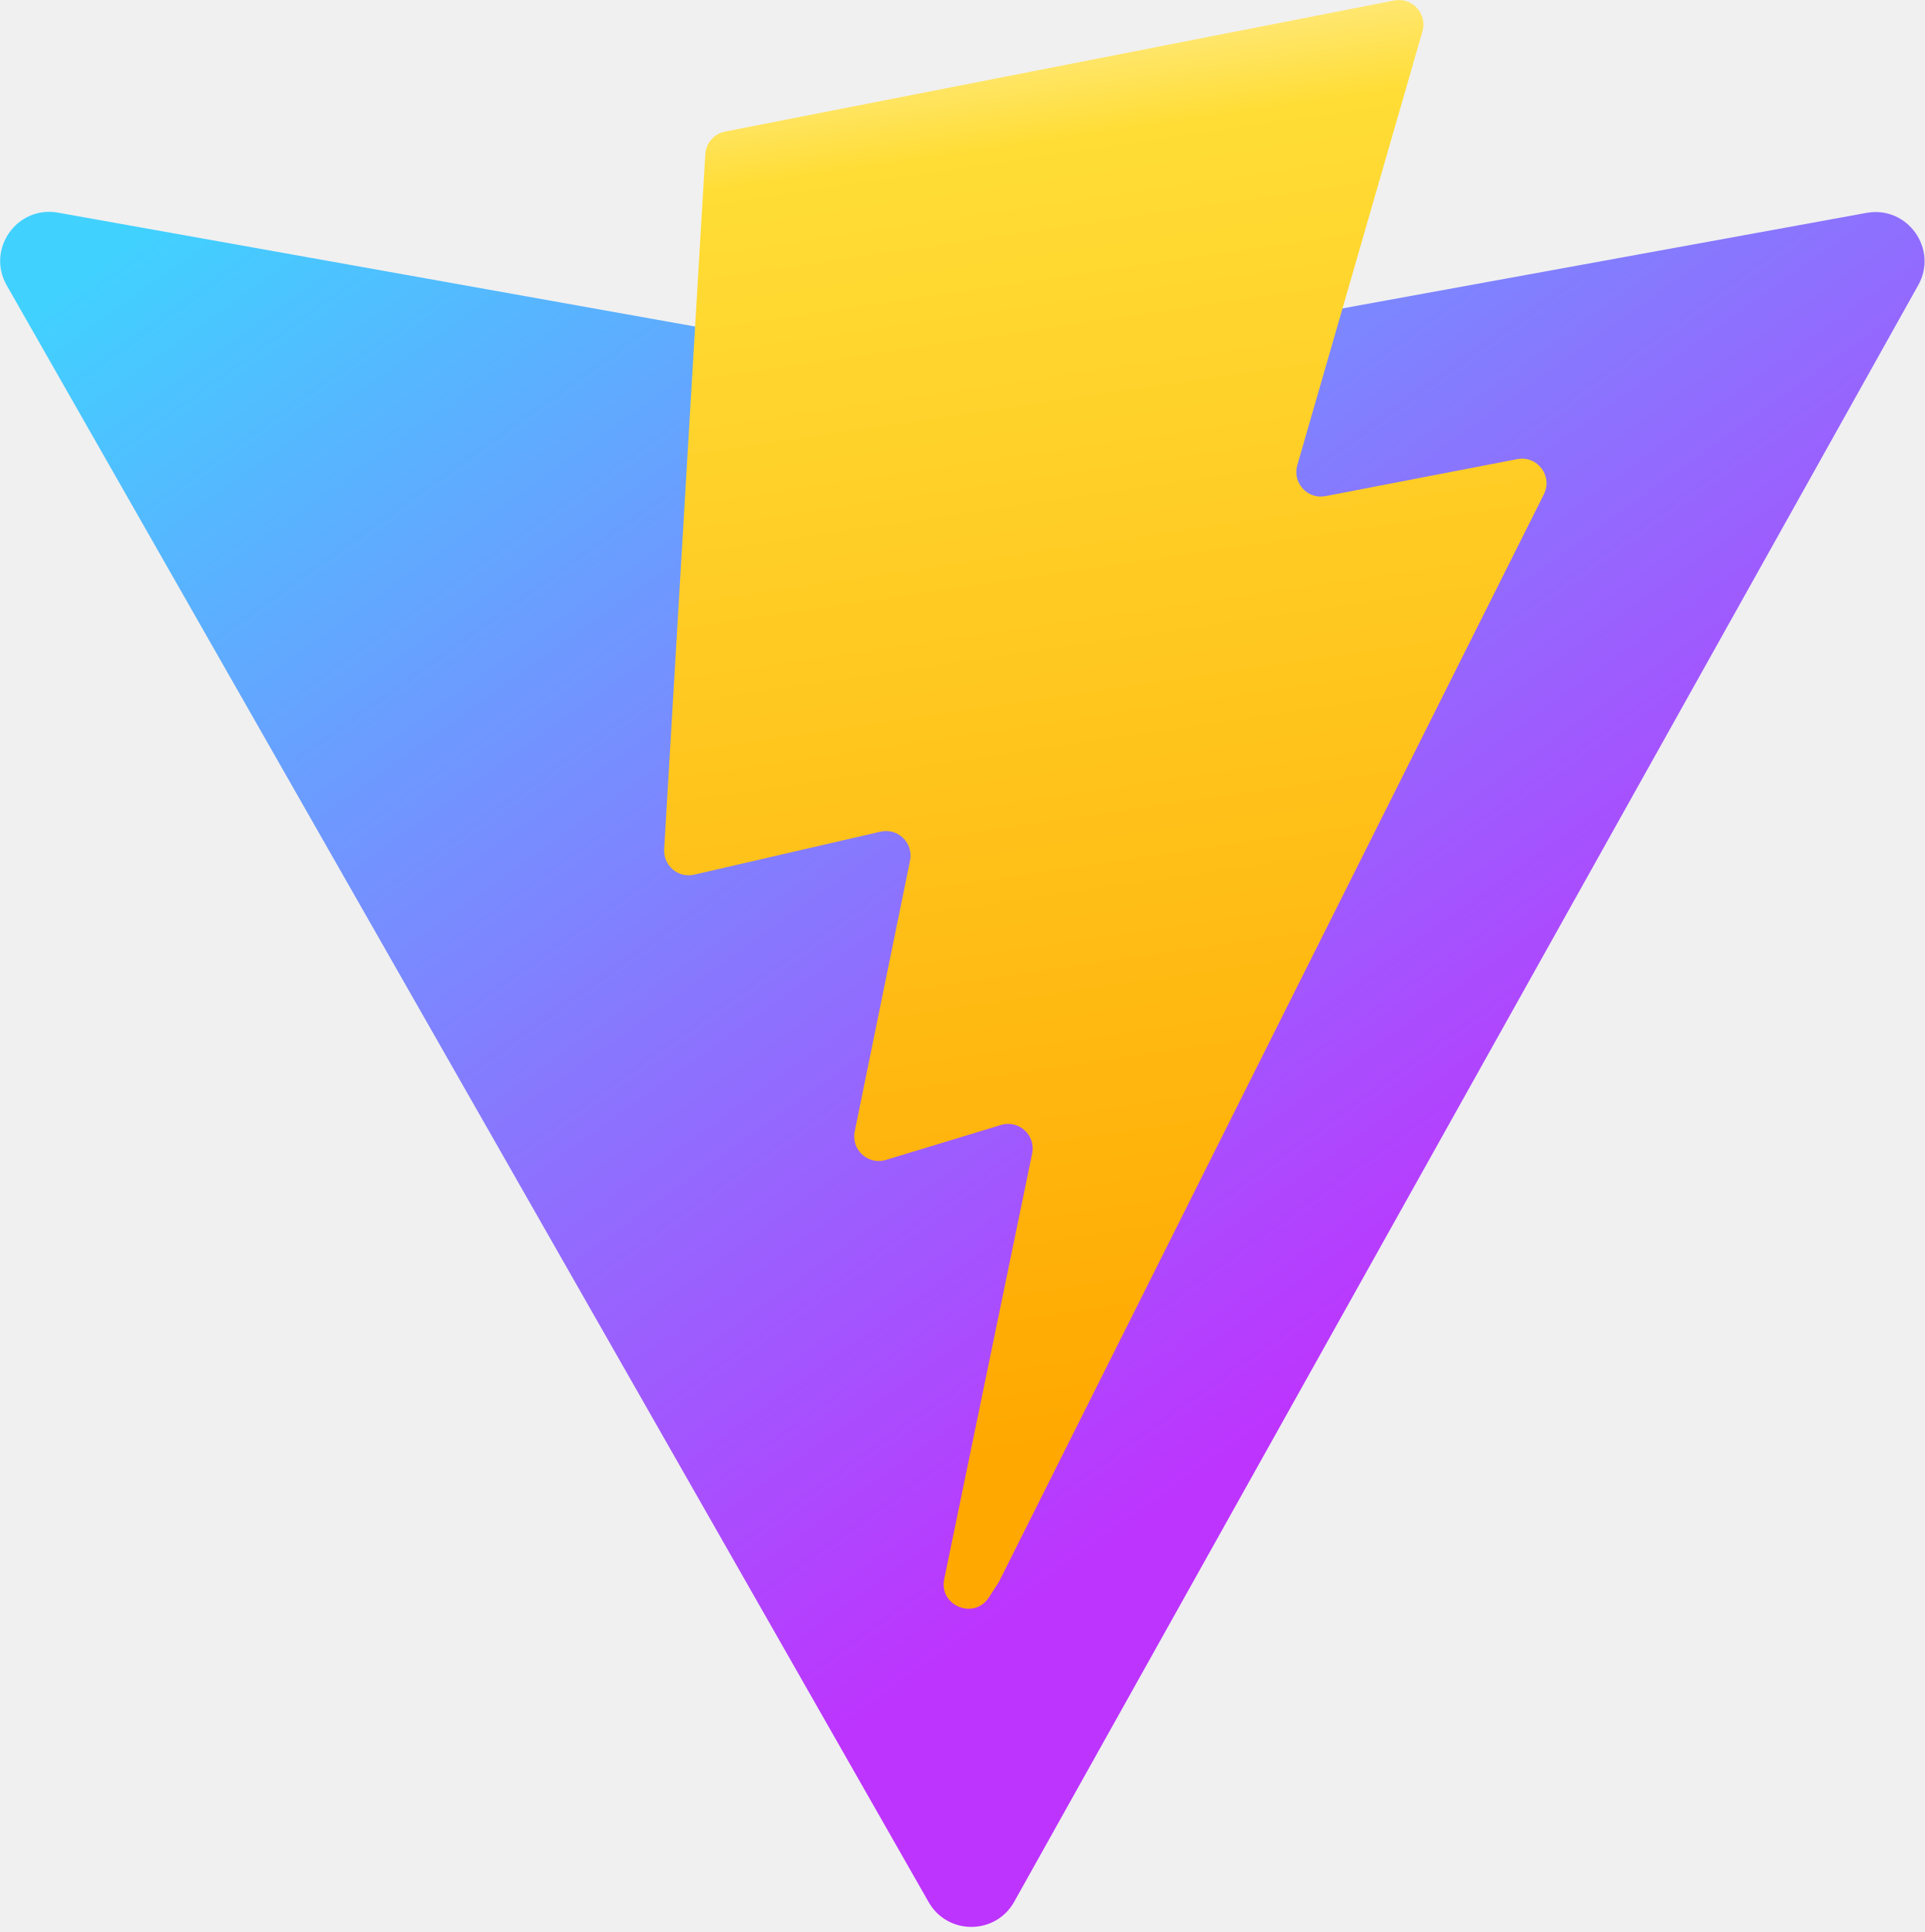
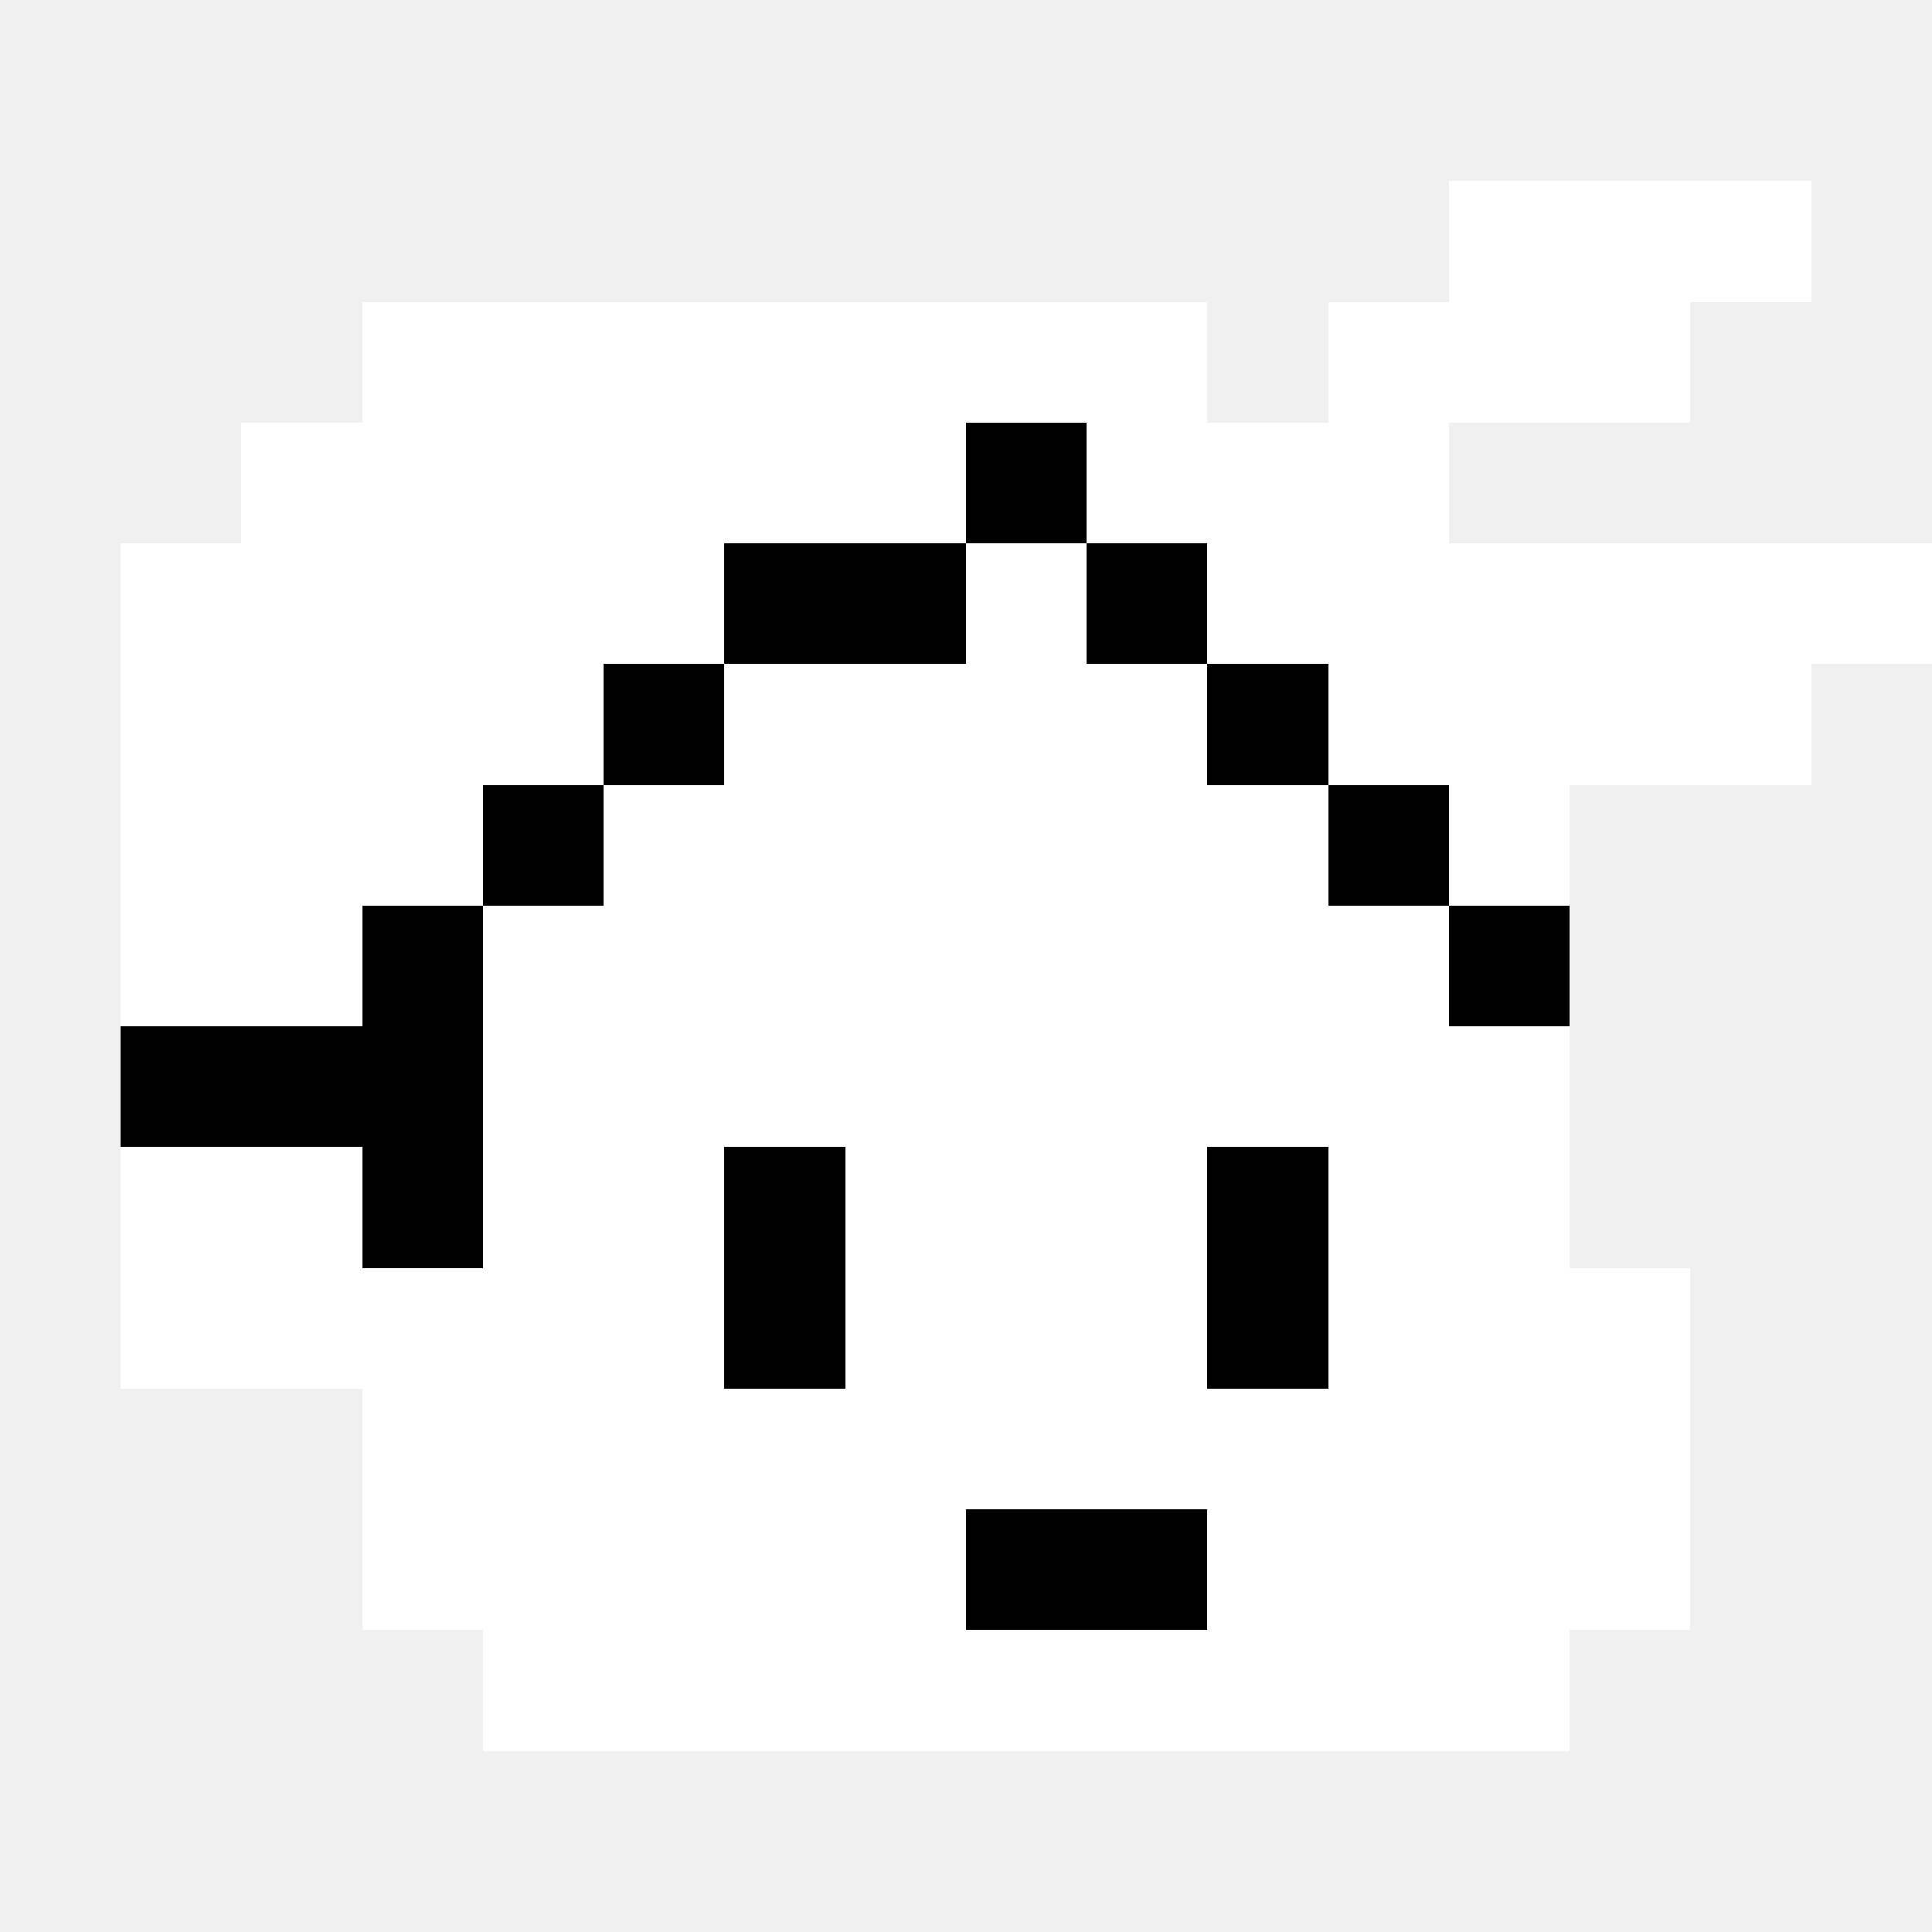
- <svg xmlns="http://www.w3.org/2000/svg" aria-hidden="true" role="img" class="iconify iconify--logos" width="31.88" height="32" preserveAspectRatio="xMidYMid meet" viewBox="0 0 256 257">
-   <defs>
-     <linearGradient id="IconifyId1813088fe1fbc01fb466" x1="-.828%" x2="57.636%" y1="7.652%" y2="78.411%">
-       <stop offset="0%" stop-color="#41D1FF" />
-       <stop offset="100%" stop-color="#BD34FE" />
-     </linearGradient>
-     <linearGradient id="IconifyId1813088fe1fbc01fb467" x1="43.376%" x2="50.316%" y1="2.242%" y2="89.03%">
-       <stop offset="0%" stop-color="#FFEA83" />
-       <stop offset="8.333%" stop-color="#FFDD35" />
-       <stop offset="100%" stop-color="#FFA800" />
-     </linearGradient>
-   </defs>
-   <path fill="url(#IconifyId1813088fe1fbc01fb466)" d="M255.153 37.938L134.897 252.976c-2.483 4.44-8.862 4.466-11.382.048L.875 37.958c-2.746-4.814 1.371-10.646 6.827-9.67l120.385 21.517a6.537 6.537 0 0 0 2.322-.004l117.867-21.483c5.438-.991 9.574 4.796 6.877 9.62Z" />
-   <path fill="url(#IconifyId1813088fe1fbc01fb467)" d="M185.432.063L96.44 17.501a3.268 3.268 0 0 0-2.634 3.014l-5.474 92.456a3.268 3.268 0 0 0 3.997 3.378l24.777-5.718c2.318-.535 4.413 1.507 3.936 3.838l-7.361 36.047c-.495 2.426 1.782 4.5 4.151 3.78l15.304-4.649c2.372-.72 4.652 1.36 4.15 3.788l-11.698 56.621c-.732 3.542 3.979 5.473 5.943 2.437l1.313-2.028l72.516-144.72c1.215-2.423-.88-5.186-3.54-4.672l-25.505 4.922c-2.396.462-4.435-1.77-3.759-4.114l16.646-57.705c.677-2.35-1.37-4.583-3.769-4.113Z" />
+ <svg xmlns="http://www.w3.org/2000/svg" version="1.1" width="32" height="32" shape-rendering="crispEdges">
+   <rect x="24" y="3" width="1" height="1" fill="#FFFFFF" />
+   <rect x="25" y="3" width="1" height="1" fill="#FFFFFF" />
+   <rect x="26" y="3" width="1" height="1" fill="#FFFFFF" />
+   <rect x="27" y="3" width="1" height="1" fill="#FFFFFF" />
+   <rect x="28" y="3" width="1" height="1" fill="#FFFFFF" />
+   <rect x="29" y="3" width="1" height="1" fill="#FFFFFF" />
+   <rect x="24" y="4" width="1" height="1" fill="#FFFFFF" />
+   <rect x="25" y="4" width="1" height="1" fill="#FFFFFF" />
+   <rect x="26" y="4" width="1" height="1" fill="#FFFFFF" />
+   <rect x="27" y="4" width="1" height="1" fill="#FFFFFF" />
+   <rect x="28" y="4" width="1" height="1" fill="#FFFFFF" />
+   <rect x="29" y="4" width="1" height="1" fill="#FFFFFF" />
+   <rect x="6" y="5" width="1" height="1" fill="#FFFFFF" />
+   <rect x="7" y="5" width="1" height="1" fill="#FFFFFF" />
+   <rect x="8" y="5" width="1" height="1" fill="#FFFFFF" />
+   <rect x="9" y="5" width="1" height="1" fill="#FFFFFF" />
+   <rect x="10" y="5" width="1" height="1" fill="#FFFFFF" />
+   <rect x="11" y="5" width="1" height="1" fill="#FFFFFF" />
+   <rect x="12" y="5" width="1" height="1" fill="#FFFFFF" />
+   <rect x="13" y="5" width="1" height="1" fill="#FFFFFF" />
+   <rect x="14" y="5" width="1" height="1" fill="#FFFFFF" />
+   <rect x="15" y="5" width="1" height="1" fill="#FFFFFF" />
+   <rect x="16" y="5" width="1" height="1" fill="#FFFFFF" />
+   <rect x="17" y="5" width="1" height="1" fill="#FFFFFF" />
+   <rect x="18" y="5" width="1" height="1" fill="#FFFFFF" />
+   <rect x="19" y="5" width="1" height="1" fill="#FFFFFF" />
+   <rect x="22" y="5" width="1" height="1" fill="#FFFFFF" />
+   <rect x="23" y="5" width="1" height="1" fill="#FFFFFF" />
+   <rect x="24" y="5" width="1" height="1" fill="#FFFFFF" />
+   <rect x="25" y="5" width="1" height="1" fill="#FFFFFF" />
+   <rect x="26" y="5" width="1" height="1" fill="#FFFFFF" />
+   <rect x="27" y="5" width="1" height="1" fill="#FFFFFF" />
+   <rect x="6" y="6" width="1" height="1" fill="#FFFFFF" />
+   <rect x="7" y="6" width="1" height="1" fill="#FFFFFF" />
+   <rect x="8" y="6" width="1" height="1" fill="#FFFFFF" />
+   <rect x="9" y="6" width="1" height="1" fill="#FFFFFF" />
+   <rect x="10" y="6" width="1" height="1" fill="#FFFFFF" />
+   <rect x="11" y="6" width="1" height="1" fill="#FFFFFF" />
+   <rect x="12" y="6" width="1" height="1" fill="#FFFFFF" />
+   <rect x="13" y="6" width="1" height="1" fill="#FFFFFF" />
+   <rect x="14" y="6" width="1" height="1" fill="#FFFFFF" />
+   <rect x="15" y="6" width="1" height="1" fill="#FFFFFF" />
+   <rect x="16" y="6" width="1" height="1" fill="#FFFFFF" />
+   <rect x="17" y="6" width="1" height="1" fill="#FFFFFF" />
+   <rect x="18" y="6" width="1" height="1" fill="#FFFFFF" />
+   <rect x="19" y="6" width="1" height="1" fill="#FFFFFF" />
+   <rect x="22" y="6" width="1" height="1" fill="#FFFFFF" />
+   <rect x="23" y="6" width="1" height="1" fill="#FFFFFF" />
+   <rect x="24" y="6" width="1" height="1" fill="#FFFFFF" />
+   <rect x="25" y="6" width="1" height="1" fill="#FFFFFF" />
+   <rect x="26" y="6" width="1" height="1" fill="#FFFFFF" />
+   <rect x="27" y="6" width="1" height="1" fill="#FFFFFF" />
+   <rect x="4" y="7" width="1" height="1" fill="#FFFFFF" />
+   <rect x="5" y="7" width="1" height="1" fill="#FFFFFF" />
+   <rect x="6" y="7" width="1" height="1" fill="#FFFFFF" />
+   <rect x="7" y="7" width="1" height="1" fill="#FFFFFF" />
+   <rect x="8" y="7" width="1" height="1" fill="#FFFFFF" />
+   <rect x="9" y="7" width="1" height="1" fill="#FFFFFF" />
+   <rect x="10" y="7" width="1" height="1" fill="#FFFFFF" />
+   <rect x="11" y="7" width="1" height="1" fill="#FFFFFF" />
+   <rect x="12" y="7" width="1" height="1" fill="#FFFFFF" />
+   <rect x="13" y="7" width="1" height="1" fill="#FFFFFF" />
+   <rect x="14" y="7" width="1" height="1" fill="#FFFFFF" />
+   <rect x="15" y="7" width="1" height="1" fill="#FFFFFF" />
+   <rect x="16" y="7" width="1" height="1" fill="#000000" />
+   <rect x="17" y="7" width="1" height="1" fill="#000000" />
+   <rect x="18" y="7" width="1" height="1" fill="#FFFFFF" />
+   <rect x="19" y="7" width="1" height="1" fill="#FFFFFF" />
+   <rect x="20" y="7" width="1" height="1" fill="#FFFFFF" />
+   <rect x="21" y="7" width="1" height="1" fill="#FFFFFF" />
+   <rect x="22" y="7" width="1" height="1" fill="#FFFFFF" />
+   <rect x="23" y="7" width="1" height="1" fill="#FFFFFF" />
+   <rect x="4" y="8" width="1" height="1" fill="#FFFFFF" />
+   <rect x="5" y="8" width="1" height="1" fill="#FFFFFF" />
+   <rect x="6" y="8" width="1" height="1" fill="#FFFFFF" />
+   <rect x="7" y="8" width="1" height="1" fill="#FFFFFF" />
+   <rect x="8" y="8" width="1" height="1" fill="#FFFFFF" />
+   <rect x="9" y="8" width="1" height="1" fill="#FFFFFF" />
+   <rect x="10" y="8" width="1" height="1" fill="#FFFFFF" />
+   <rect x="11" y="8" width="1" height="1" fill="#FFFFFF" />
+   <rect x="12" y="8" width="1" height="1" fill="#FFFFFF" />
+   <rect x="13" y="8" width="1" height="1" fill="#FFFFFF" />
+   <rect x="14" y="8" width="1" height="1" fill="#FFFFFF" />
+   <rect x="15" y="8" width="1" height="1" fill="#FFFFFF" />
+   <rect x="16" y="8" width="1" height="1" fill="#000000" />
+   <rect x="17" y="8" width="1" height="1" fill="#000000" />
+   <rect x="18" y="8" width="1" height="1" fill="#FFFFFF" />
+   <rect x="19" y="8" width="1" height="1" fill="#FFFFFF" />
+   <rect x="20" y="8" width="1" height="1" fill="#FFFFFF" />
+   <rect x="21" y="8" width="1" height="1" fill="#FFFFFF" />
+   <rect x="22" y="8" width="1" height="1" fill="#FFFFFF" />
+   <rect x="23" y="8" width="1" height="1" fill="#FFFFFF" />
+   <rect x="2" y="9" width="1" height="1" fill="#FFFFFF" />
+   <rect x="3" y="9" width="1" height="1" fill="#FFFFFF" />
+   <rect x="4" y="9" width="1" height="1" fill="#FFFFFF" />
+   <rect x="5" y="9" width="1" height="1" fill="#FFFFFF" />
+   <rect x="6" y="9" width="1" height="1" fill="#FFFFFF" />
+   <rect x="7" y="9" width="1" height="1" fill="#FFFFFF" />
+   <rect x="8" y="9" width="1" height="1" fill="#FFFFFF" />
+   <rect x="9" y="9" width="1" height="1" fill="#FFFFFF" />
+   <rect x="10" y="9" width="1" height="1" fill="#FFFFFF" />
+   <rect x="11" y="9" width="1" height="1" fill="#FFFFFF" />
+   <rect x="12" y="9" width="1" height="1" fill="#000000" />
+   <rect x="13" y="9" width="1" height="1" fill="#000000" />
+   <rect x="14" y="9" width="1" height="1" fill="#000000" />
+   <rect x="15" y="9" width="1" height="1" fill="#000000" />
+   <rect x="16" y="9" width="1" height="1" fill="#FFFFFF" />
+   <rect x="17" y="9" width="1" height="1" fill="#FFFFFF" />
+   <rect x="18" y="9" width="1" height="1" fill="#000000" />
+   <rect x="19" y="9" width="1" height="1" fill="#000000" />
+   <rect x="20" y="9" width="1" height="1" fill="#FFFFFF" />
+   <rect x="21" y="9" width="1" height="1" fill="#FFFFFF" />
+   <rect x="22" y="9" width="1" height="1" fill="#FFFFFF" />
+   <rect x="23" y="9" width="1" height="1" fill="#FFFFFF" />
+   <rect x="24" y="9" width="1" height="1" fill="#FFFFFF" />
+   <rect x="25" y="9" width="1" height="1" fill="#FFFFFF" />
+   <rect x="26" y="9" width="1" height="1" fill="#FFFFFF" />
+   <rect x="27" y="9" width="1" height="1" fill="#FFFFFF" />
+   <rect x="28" y="9" width="1" height="1" fill="#FFFFFF" />
+   <rect x="29" y="9" width="1" height="1" fill="#FFFFFF" />
+   <rect x="30" y="9" width="1" height="1" fill="#FFFFFF" />
+   <rect x="31" y="9" width="1" height="1" fill="#FFFFFF" />
+   <rect x="2" y="10" width="1" height="1" fill="#FFFFFF" />
+   <rect x="3" y="10" width="1" height="1" fill="#FFFFFF" />
+   <rect x="4" y="10" width="1" height="1" fill="#FFFFFF" />
+   <rect x="5" y="10" width="1" height="1" fill="#FFFFFF" />
+   <rect x="6" y="10" width="1" height="1" fill="#FFFFFF" />
+   <rect x="7" y="10" width="1" height="1" fill="#FFFFFF" />
+   <rect x="8" y="10" width="1" height="1" fill="#FFFFFF" />
+   <rect x="9" y="10" width="1" height="1" fill="#FFFFFF" />
+   <rect x="10" y="10" width="1" height="1" fill="#FFFFFF" />
+   <rect x="11" y="10" width="1" height="1" fill="#FFFFFF" />
+   <rect x="12" y="10" width="1" height="1" fill="#000000" />
+   <rect x="13" y="10" width="1" height="1" fill="#000000" />
+   <rect x="14" y="10" width="1" height="1" fill="#000000" />
+   <rect x="15" y="10" width="1" height="1" fill="#000000" />
+   <rect x="16" y="10" width="1" height="1" fill="#FFFFFF" />
+   <rect x="17" y="10" width="1" height="1" fill="#FFFFFF" />
+   <rect x="18" y="10" width="1" height="1" fill="#000000" />
+   <rect x="19" y="10" width="1" height="1" fill="#000000" />
+   <rect x="20" y="10" width="1" height="1" fill="#FFFFFF" />
+   <rect x="21" y="10" width="1" height="1" fill="#FFFFFF" />
+   <rect x="22" y="10" width="1" height="1" fill="#FFFFFF" />
+   <rect x="23" y="10" width="1" height="1" fill="#FFFFFF" />
+   <rect x="24" y="10" width="1" height="1" fill="#FFFFFF" />
+   <rect x="25" y="10" width="1" height="1" fill="#FFFFFF" />
+   <rect x="26" y="10" width="1" height="1" fill="#FFFFFF" />
+   <rect x="27" y="10" width="1" height="1" fill="#FFFFFF" />
+   <rect x="28" y="10" width="1" height="1" fill="#FFFFFF" />
+   <rect x="29" y="10" width="1" height="1" fill="#FFFFFF" />
+   <rect x="30" y="10" width="1" height="1" fill="#FFFFFF" />
+   <rect x="31" y="10" width="1" height="1" fill="#FFFFFF" />
+   <rect x="2" y="11" width="1" height="1" fill="#FFFFFF" />
+   <rect x="3" y="11" width="1" height="1" fill="#FFFFFF" />
+   <rect x="4" y="11" width="1" height="1" fill="#FFFFFF" />
+   <rect x="5" y="11" width="1" height="1" fill="#FFFFFF" />
+   <rect x="6" y="11" width="1" height="1" fill="#FFFFFF" />
+   <rect x="7" y="11" width="1" height="1" fill="#FFFFFF" />
+   <rect x="8" y="11" width="1" height="1" fill="#FFFFFF" />
+   <rect x="9" y="11" width="1" height="1" fill="#FFFFFF" />
+   <rect x="10" y="11" width="1" height="1" fill="#000000" />
+   <rect x="11" y="11" width="1" height="1" fill="#000000" />
+   <rect x="12" y="11" width="1" height="1" fill="#FFFFFF" />
+   <rect x="13" y="11" width="1" height="1" fill="#FFFFFF" />
+   <rect x="14" y="11" width="1" height="1" fill="#FFFFFF" />
+   <rect x="15" y="11" width="1" height="1" fill="#FFFFFF" />
+   <rect x="16" y="11" width="1" height="1" fill="#FFFFFF" />
+   <rect x="17" y="11" width="1" height="1" fill="#FFFFFF" />
+   <rect x="18" y="11" width="1" height="1" fill="#FFFFFF" />
+   <rect x="19" y="11" width="1" height="1" fill="#FFFFFF" />
+   <rect x="20" y="11" width="1" height="1" fill="#000000" />
+   <rect x="21" y="11" width="1" height="1" fill="#000000" />
+   <rect x="22" y="11" width="1" height="1" fill="#FFFFFF" />
+   <rect x="23" y="11" width="1" height="1" fill="#FFFFFF" />
+   <rect x="24" y="11" width="1" height="1" fill="#FFFFFF" />
+   <rect x="25" y="11" width="1" height="1" fill="#FFFFFF" />
+   <rect x="26" y="11" width="1" height="1" fill="#FFFFFF" />
+   <rect x="27" y="11" width="1" height="1" fill="#FFFFFF" />
+   <rect x="28" y="11" width="1" height="1" fill="#FFFFFF" />
+   <rect x="29" y="11" width="1" height="1" fill="#FFFFFF" />
+   <rect x="2" y="12" width="1" height="1" fill="#FFFFFF" />
+   <rect x="3" y="12" width="1" height="1" fill="#FFFFFF" />
+   <rect x="4" y="12" width="1" height="1" fill="#FFFFFF" />
+   <rect x="5" y="12" width="1" height="1" fill="#FFFFFF" />
+   <rect x="6" y="12" width="1" height="1" fill="#FFFFFF" />
+   <rect x="7" y="12" width="1" height="1" fill="#FFFFFF" />
+   <rect x="8" y="12" width="1" height="1" fill="#FFFFFF" />
+   <rect x="9" y="12" width="1" height="1" fill="#FFFFFF" />
+   <rect x="10" y="12" width="1" height="1" fill="#000000" />
+   <rect x="11" y="12" width="1" height="1" fill="#000000" />
+   <rect x="12" y="12" width="1" height="1" fill="#FFFFFF" />
+   <rect x="13" y="12" width="1" height="1" fill="#FFFFFF" />
+   <rect x="14" y="12" width="1" height="1" fill="#FFFFFF" />
+   <rect x="15" y="12" width="1" height="1" fill="#FFFFFF" />
+   <rect x="16" y="12" width="1" height="1" fill="#FFFFFF" />
+   <rect x="17" y="12" width="1" height="1" fill="#FFFFFF" />
+   <rect x="18" y="12" width="1" height="1" fill="#FFFFFF" />
+   <rect x="19" y="12" width="1" height="1" fill="#FFFFFF" />
+   <rect x="20" y="12" width="1" height="1" fill="#000000" />
+   <rect x="21" y="12" width="1" height="1" fill="#000000" />
+   <rect x="22" y="12" width="1" height="1" fill="#FFFFFF" />
+   <rect x="23" y="12" width="1" height="1" fill="#FFFFFF" />
+   <rect x="24" y="12" width="1" height="1" fill="#FFFFFF" />
+   <rect x="25" y="12" width="1" height="1" fill="#FFFFFF" />
+   <rect x="26" y="12" width="1" height="1" fill="#FFFFFF" />
+   <rect x="27" y="12" width="1" height="1" fill="#FFFFFF" />
+   <rect x="28" y="12" width="1" height="1" fill="#FFFFFF" />
+   <rect x="29" y="12" width="1" height="1" fill="#FFFFFF" />
+   <rect x="2" y="13" width="1" height="1" fill="#FFFFFF" />
+   <rect x="3" y="13" width="1" height="1" fill="#FFFFFF" />
+   <rect x="4" y="13" width="1" height="1" fill="#FFFFFF" />
+   <rect x="5" y="13" width="1" height="1" fill="#FFFFFF" />
+   <rect x="6" y="13" width="1" height="1" fill="#FFFFFF" />
+   <rect x="7" y="13" width="1" height="1" fill="#FFFFFF" />
+   <rect x="8" y="13" width="1" height="1" fill="#000000" />
+   <rect x="9" y="13" width="1" height="1" fill="#000000" />
+   <rect x="10" y="13" width="1" height="1" fill="#FFFFFF" />
+   <rect x="11" y="13" width="1" height="1" fill="#FFFFFF" />
+   <rect x="12" y="13" width="1" height="1" fill="#FFFFFF" />
+   <rect x="13" y="13" width="1" height="1" fill="#FFFFFF" />
+   <rect x="14" y="13" width="1" height="1" fill="#FFFFFF" />
+   <rect x="15" y="13" width="1" height="1" fill="#FFFFFF" />
+   <rect x="16" y="13" width="1" height="1" fill="#FFFFFF" />
+   <rect x="17" y="13" width="1" height="1" fill="#FFFFFF" />
+   <rect x="18" y="13" width="1" height="1" fill="#FFFFFF" />
+   <rect x="19" y="13" width="1" height="1" fill="#FFFFFF" />
+   <rect x="20" y="13" width="1" height="1" fill="#FFFFFF" />
+   <rect x="21" y="13" width="1" height="1" fill="#FFFFFF" />
+   <rect x="22" y="13" width="1" height="1" fill="#000000" />
+   <rect x="23" y="13" width="1" height="1" fill="#000000" />
+   <rect x="24" y="13" width="1" height="1" fill="#FFFFFF" />
+   <rect x="25" y="13" width="1" height="1" fill="#FFFFFF" />
+   <rect x="2" y="14" width="1" height="1" fill="#FFFFFF" />
+   <rect x="3" y="14" width="1" height="1" fill="#FFFFFF" />
+   <rect x="4" y="14" width="1" height="1" fill="#FFFFFF" />
+   <rect x="5" y="14" width="1" height="1" fill="#FFFFFF" />
+   <rect x="6" y="14" width="1" height="1" fill="#FFFFFF" />
+   <rect x="7" y="14" width="1" height="1" fill="#FFFFFF" />
+   <rect x="8" y="14" width="1" height="1" fill="#000000" />
+   <rect x="9" y="14" width="1" height="1" fill="#000000" />
+   <rect x="10" y="14" width="1" height="1" fill="#FFFFFF" />
+   <rect x="11" y="14" width="1" height="1" fill="#FFFFFF" />
+   <rect x="12" y="14" width="1" height="1" fill="#FFFFFF" />
+   <rect x="13" y="14" width="1" height="1" fill="#FFFFFF" />
+   <rect x="14" y="14" width="1" height="1" fill="#FFFFFF" />
+   <rect x="15" y="14" width="1" height="1" fill="#FFFFFF" />
+   <rect x="16" y="14" width="1" height="1" fill="#FFFFFF" />
+   <rect x="17" y="14" width="1" height="1" fill="#FFFFFF" />
+   <rect x="18" y="14" width="1" height="1" fill="#FFFFFF" />
+   <rect x="19" y="14" width="1" height="1" fill="#FFFFFF" />
+   <rect x="20" y="14" width="1" height="1" fill="#FFFFFF" />
+   <rect x="21" y="14" width="1" height="1" fill="#FFFFFF" />
+   <rect x="22" y="14" width="1" height="1" fill="#000000" />
+   <rect x="23" y="14" width="1" height="1" fill="#000000" />
+   <rect x="24" y="14" width="1" height="1" fill="#FFFFFF" />
+   <rect x="25" y="14" width="1" height="1" fill="#FFFFFF" />
+   <rect x="2" y="15" width="1" height="1" fill="#FFFFFF" />
+   <rect x="3" y="15" width="1" height="1" fill="#FFFFFF" />
+   <rect x="4" y="15" width="1" height="1" fill="#FFFFFF" />
+   <rect x="5" y="15" width="1" height="1" fill="#FFFFFF" />
+   <rect x="6" y="15" width="1" height="1" fill="#000000" />
+   <rect x="7" y="15" width="1" height="1" fill="#000000" />
+   <rect x="8" y="15" width="1" height="1" fill="#FFFFFF" />
+   <rect x="9" y="15" width="1" height="1" fill="#FFFFFF" />
+   <rect x="10" y="15" width="1" height="1" fill="#FFFFFF" />
+   <rect x="11" y="15" width="1" height="1" fill="#FFFFFF" />
+   <rect x="12" y="15" width="1" height="1" fill="#FFFFFF" />
+   <rect x="13" y="15" width="1" height="1" fill="#FFFFFF" />
+   <rect x="14" y="15" width="1" height="1" fill="#FFFFFF" />
+   <rect x="15" y="15" width="1" height="1" fill="#FFFFFF" />
+   <rect x="16" y="15" width="1" height="1" fill="#FFFFFF" />
+   <rect x="17" y="15" width="1" height="1" fill="#FFFFFF" />
+   <rect x="18" y="15" width="1" height="1" fill="#FFFFFF" />
+   <rect x="19" y="15" width="1" height="1" fill="#FFFFFF" />
+   <rect x="20" y="15" width="1" height="1" fill="#FFFFFF" />
+   <rect x="21" y="15" width="1" height="1" fill="#FFFFFF" />
+   <rect x="22" y="15" width="1" height="1" fill="#FFFFFF" />
+   <rect x="23" y="15" width="1" height="1" fill="#FFFFFF" />
+   <rect x="24" y="15" width="1" height="1" fill="#000000" />
+   <rect x="25" y="15" width="1" height="1" fill="#000000" />
+   <rect x="2" y="16" width="1" height="1" fill="#FFFFFF" />
+   <rect x="3" y="16" width="1" height="1" fill="#FFFFFF" />
+   <rect x="4" y="16" width="1" height="1" fill="#FFFFFF" />
+   <rect x="5" y="16" width="1" height="1" fill="#FFFFFF" />
+   <rect x="6" y="16" width="1" height="1" fill="#000000" />
+   <rect x="7" y="16" width="1" height="1" fill="#000000" />
+   <rect x="8" y="16" width="1" height="1" fill="#FFFFFF" />
+   <rect x="9" y="16" width="1" height="1" fill="#FFFFFF" />
+   <rect x="10" y="16" width="1" height="1" fill="#FFFFFF" />
+   <rect x="11" y="16" width="1" height="1" fill="#FFFFFF" />
+   <rect x="12" y="16" width="1" height="1" fill="#FFFFFF" />
+   <rect x="13" y="16" width="1" height="1" fill="#FFFFFF" />
+   <rect x="14" y="16" width="1" height="1" fill="#FFFFFF" />
+   <rect x="15" y="16" width="1" height="1" fill="#FFFFFF" />
+   <rect x="16" y="16" width="1" height="1" fill="#FFFFFF" />
+   <rect x="17" y="16" width="1" height="1" fill="#FFFFFF" />
+   <rect x="18" y="16" width="1" height="1" fill="#FFFFFF" />
+   <rect x="19" y="16" width="1" height="1" fill="#FFFFFF" />
+   <rect x="20" y="16" width="1" height="1" fill="#FFFFFF" />
+   <rect x="21" y="16" width="1" height="1" fill="#FFFFFF" />
+   <rect x="22" y="16" width="1" height="1" fill="#FFFFFF" />
+   <rect x="23" y="16" width="1" height="1" fill="#FFFFFF" />
+   <rect x="24" y="16" width="1" height="1" fill="#000000" />
+   <rect x="25" y="16" width="1" height="1" fill="#000000" />
+   <rect x="2" y="17" width="1" height="1" fill="#000000" />
+   <rect x="3" y="17" width="1" height="1" fill="#000000" />
+   <rect x="4" y="17" width="1" height="1" fill="#000000" />
+   <rect x="5" y="17" width="1" height="1" fill="#000000" />
+   <rect x="6" y="17" width="1" height="1" fill="#000000" />
+   <rect x="7" y="17" width="1" height="1" fill="#000000" />
+   <rect x="8" y="17" width="1" height="1" fill="#FFFFFF" />
+   <rect x="9" y="17" width="1" height="1" fill="#FFFFFF" />
+   <rect x="10" y="17" width="1" height="1" fill="#FFFFFF" />
+   <rect x="11" y="17" width="1" height="1" fill="#FFFFFF" />
+   <rect x="12" y="17" width="1" height="1" fill="#FFFFFF" />
+   <rect x="13" y="17" width="1" height="1" fill="#FFFFFF" />
+   <rect x="14" y="17" width="1" height="1" fill="#FFFFFF" />
+   <rect x="15" y="17" width="1" height="1" fill="#FFFFFF" />
+   <rect x="16" y="17" width="1" height="1" fill="#FFFFFF" />
+   <rect x="17" y="17" width="1" height="1" fill="#FFFFFF" />
+   <rect x="18" y="17" width="1" height="1" fill="#FFFFFF" />
+   <rect x="19" y="17" width="1" height="1" fill="#FFFFFF" />
+   <rect x="20" y="17" width="1" height="1" fill="#FFFFFF" />
+   <rect x="21" y="17" width="1" height="1" fill="#FFFFFF" />
+   <rect x="22" y="17" width="1" height="1" fill="#FFFFFF" />
+   <rect x="23" y="17" width="1" height="1" fill="#FFFFFF" />
+   <rect x="24" y="17" width="1" height="1" fill="#FFFFFF" />
+   <rect x="25" y="17" width="1" height="1" fill="#FFFFFF" />
+   <rect x="2" y="18" width="1" height="1" fill="#000000" />
+   <rect x="3" y="18" width="1" height="1" fill="#000000" />
+   <rect x="4" y="18" width="1" height="1" fill="#000000" />
+   <rect x="5" y="18" width="1" height="1" fill="#000000" />
+   <rect x="6" y="18" width="1" height="1" fill="#000000" />
+   <rect x="7" y="18" width="1" height="1" fill="#000000" />
+   <rect x="8" y="18" width="1" height="1" fill="#FFFFFF" />
+   <rect x="9" y="18" width="1" height="1" fill="#FFFFFF" />
+   <rect x="10" y="18" width="1" height="1" fill="#FFFFFF" />
+   <rect x="11" y="18" width="1" height="1" fill="#FFFFFF" />
+   <rect x="12" y="18" width="1" height="1" fill="#FFFFFF" />
+   <rect x="13" y="18" width="1" height="1" fill="#FFFFFF" />
+   <rect x="14" y="18" width="1" height="1" fill="#FFFFFF" />
+   <rect x="15" y="18" width="1" height="1" fill="#FFFFFF" />
+   <rect x="16" y="18" width="1" height="1" fill="#FFFFFF" />
+   <rect x="17" y="18" width="1" height="1" fill="#FFFFFF" />
+   <rect x="18" y="18" width="1" height="1" fill="#FFFFFF" />
+   <rect x="19" y="18" width="1" height="1" fill="#FFFFFF" />
+   <rect x="20" y="18" width="1" height="1" fill="#FFFFFF" />
+   <rect x="21" y="18" width="1" height="1" fill="#FFFFFF" />
+   <rect x="22" y="18" width="1" height="1" fill="#FFFFFF" />
+   <rect x="23" y="18" width="1" height="1" fill="#FFFFFF" />
+   <rect x="24" y="18" width="1" height="1" fill="#FFFFFF" />
+   <rect x="25" y="18" width="1" height="1" fill="#FFFFFF" />
+   <rect x="2" y="19" width="1" height="1" fill="#FFFFFF" />
+   <rect x="3" y="19" width="1" height="1" fill="#FFFFFF" />
+   <rect x="4" y="19" width="1" height="1" fill="#FFFFFF" />
+   <rect x="5" y="19" width="1" height="1" fill="#FFFFFF" />
+   <rect x="6" y="19" width="1" height="1" fill="#000000" />
+   <rect x="7" y="19" width="1" height="1" fill="#000000" />
+   <rect x="8" y="19" width="1" height="1" fill="#FFFFFF" />
+   <rect x="9" y="19" width="1" height="1" fill="#FFFFFF" />
+   <rect x="10" y="19" width="1" height="1" fill="#FFFFFF" />
+   <rect x="11" y="19" width="1" height="1" fill="#FFFFFF" />
+   <rect x="12" y="19" width="1" height="1" fill="#000000" />
+   <rect x="13" y="19" width="1" height="1" fill="#000000" />
+   <rect x="14" y="19" width="1" height="1" fill="#FFFFFF" />
+   <rect x="15" y="19" width="1" height="1" fill="#FFFFFF" />
+   <rect x="16" y="19" width="1" height="1" fill="#FFFFFF" />
+   <rect x="17" y="19" width="1" height="1" fill="#FFFFFF" />
+   <rect x="18" y="19" width="1" height="1" fill="#FFFFFF" />
+   <rect x="19" y="19" width="1" height="1" fill="#FFFFFF" />
+   <rect x="20" y="19" width="1" height="1" fill="#000000" />
+   <rect x="21" y="19" width="1" height="1" fill="#000000" />
+   <rect x="22" y="19" width="1" height="1" fill="#FFFFFF" />
+   <rect x="23" y="19" width="1" height="1" fill="#FFFFFF" />
+   <rect x="24" y="19" width="1" height="1" fill="#FFFFFF" />
+   <rect x="25" y="19" width="1" height="1" fill="#FFFFFF" />
+   <rect x="2" y="20" width="1" height="1" fill="#FFFFFF" />
+   <rect x="3" y="20" width="1" height="1" fill="#FFFFFF" />
+   <rect x="4" y="20" width="1" height="1" fill="#FFFFFF" />
+   <rect x="5" y="20" width="1" height="1" fill="#FFFFFF" />
+   <rect x="6" y="20" width="1" height="1" fill="#000000" />
+   <rect x="7" y="20" width="1" height="1" fill="#000000" />
+   <rect x="8" y="20" width="1" height="1" fill="#FFFFFF" />
+   <rect x="9" y="20" width="1" height="1" fill="#FFFFFF" />
+   <rect x="10" y="20" width="1" height="1" fill="#FFFFFF" />
+   <rect x="11" y="20" width="1" height="1" fill="#FFFFFF" />
+   <rect x="12" y="20" width="1" height="1" fill="#000000" />
+   <rect x="13" y="20" width="1" height="1" fill="#000000" />
+   <rect x="14" y="20" width="1" height="1" fill="#FFFFFF" />
+   <rect x="15" y="20" width="1" height="1" fill="#FFFFFF" />
+   <rect x="16" y="20" width="1" height="1" fill="#FFFFFF" />
+   <rect x="17" y="20" width="1" height="1" fill="#FFFFFF" />
+   <rect x="18" y="20" width="1" height="1" fill="#FFFFFF" />
+   <rect x="19" y="20" width="1" height="1" fill="#FFFFFF" />
+   <rect x="20" y="20" width="1" height="1" fill="#000000" />
+   <rect x="21" y="20" width="1" height="1" fill="#000000" />
+   <rect x="22" y="20" width="1" height="1" fill="#FFFFFF" />
+   <rect x="23" y="20" width="1" height="1" fill="#FFFFFF" />
+   <rect x="24" y="20" width="1" height="1" fill="#FFFFFF" />
+   <rect x="25" y="20" width="1" height="1" fill="#FFFFFF" />
+   <rect x="2" y="21" width="1" height="1" fill="#FFFFFF" />
+   <rect x="3" y="21" width="1" height="1" fill="#FFFFFF" />
+   <rect x="4" y="21" width="1" height="1" fill="#FFFFFF" />
+   <rect x="5" y="21" width="1" height="1" fill="#FFFFFF" />
+   <rect x="6" y="21" width="1" height="1" fill="#FFFFFF" />
+   <rect x="7" y="21" width="1" height="1" fill="#FFFFFF" />
+   <rect x="8" y="21" width="1" height="1" fill="#FFFFFF" />
+   <rect x="9" y="21" width="1" height="1" fill="#FFFFFF" />
+   <rect x="10" y="21" width="1" height="1" fill="#FFFFFF" />
+   <rect x="11" y="21" width="1" height="1" fill="#FFFFFF" />
+   <rect x="12" y="21" width="1" height="1" fill="#000000" />
+   <rect x="13" y="21" width="1" height="1" fill="#000000" />
+   <rect x="14" y="21" width="1" height="1" fill="#FFFFFF" />
+   <rect x="15" y="21" width="1" height="1" fill="#FFFFFF" />
+   <rect x="16" y="21" width="1" height="1" fill="#FFFFFF" />
+   <rect x="17" y="21" width="1" height="1" fill="#FFFFFF" />
+   <rect x="18" y="21" width="1" height="1" fill="#FFFFFF" />
+   <rect x="19" y="21" width="1" height="1" fill="#FFFFFF" />
+   <rect x="20" y="21" width="1" height="1" fill="#000000" />
+   <rect x="21" y="21" width="1" height="1" fill="#000000" />
+   <rect x="22" y="21" width="1" height="1" fill="#FFFFFF" />
+   <rect x="23" y="21" width="1" height="1" fill="#FFFFFF" />
+   <rect x="24" y="21" width="1" height="1" fill="#FFFFFF" />
+   <rect x="25" y="21" width="1" height="1" fill="#FFFFFF" />
+   <rect x="26" y="21" width="1" height="1" fill="#FFFFFF" />
+   <rect x="27" y="21" width="1" height="1" fill="#FFFFFF" />
+   <rect x="2" y="22" width="1" height="1" fill="#FFFFFF" />
+   <rect x="3" y="22" width="1" height="1" fill="#FFFFFF" />
+   <rect x="4" y="22" width="1" height="1" fill="#FFFFFF" />
+   <rect x="5" y="22" width="1" height="1" fill="#FFFFFF" />
+   <rect x="6" y="22" width="1" height="1" fill="#FFFFFF" />
+   <rect x="7" y="22" width="1" height="1" fill="#FFFFFF" />
+   <rect x="8" y="22" width="1" height="1" fill="#FFFFFF" />
+   <rect x="9" y="22" width="1" height="1" fill="#FFFFFF" />
+   <rect x="10" y="22" width="1" height="1" fill="#FFFFFF" />
+   <rect x="11" y="22" width="1" height="1" fill="#FFFFFF" />
+   <rect x="12" y="22" width="1" height="1" fill="#000000" />
+   <rect x="13" y="22" width="1" height="1" fill="#000000" />
+   <rect x="14" y="22" width="1" height="1" fill="#FFFFFF" />
+   <rect x="15" y="22" width="1" height="1" fill="#FFFFFF" />
+   <rect x="16" y="22" width="1" height="1" fill="#FFFFFF" />
+   <rect x="17" y="22" width="1" height="1" fill="#FFFFFF" />
+   <rect x="18" y="22" width="1" height="1" fill="#FFFFFF" />
+   <rect x="19" y="22" width="1" height="1" fill="#FFFFFF" />
+   <rect x="20" y="22" width="1" height="1" fill="#000000" />
+   <rect x="21" y="22" width="1" height="1" fill="#000000" />
+   <rect x="22" y="22" width="1" height="1" fill="#FFFFFF" />
+   <rect x="23" y="22" width="1" height="1" fill="#FFFFFF" />
+   <rect x="24" y="22" width="1" height="1" fill="#FFFFFF" />
+   <rect x="25" y="22" width="1" height="1" fill="#FFFFFF" />
+   <rect x="26" y="22" width="1" height="1" fill="#FFFFFF" />
+   <rect x="27" y="22" width="1" height="1" fill="#FFFFFF" />
+   <rect x="6" y="23" width="1" height="1" fill="#FFFFFF" />
+   <rect x="7" y="23" width="1" height="1" fill="#FFFFFF" />
+   <rect x="8" y="23" width="1" height="1" fill="#FFFFFF" />
+   <rect x="9" y="23" width="1" height="1" fill="#FFFFFF" />
+   <rect x="10" y="23" width="1" height="1" fill="#FFFFFF" />
+   <rect x="11" y="23" width="1" height="1" fill="#FFFFFF" />
+   <rect x="12" y="23" width="1" height="1" fill="#FFFFFF" />
+   <rect x="13" y="23" width="1" height="1" fill="#FFFFFF" />
+   <rect x="14" y="23" width="1" height="1" fill="#FFFFFF" />
+   <rect x="15" y="23" width="1" height="1" fill="#FFFFFF" />
+   <rect x="16" y="23" width="1" height="1" fill="#FFFFFF" />
+   <rect x="17" y="23" width="1" height="1" fill="#FFFFFF" />
+   <rect x="18" y="23" width="1" height="1" fill="#FFFFFF" />
+   <rect x="19" y="23" width="1" height="1" fill="#FFFFFF" />
+   <rect x="20" y="23" width="1" height="1" fill="#FFFFFF" />
+   <rect x="21" y="23" width="1" height="1" fill="#FFFFFF" />
+   <rect x="22" y="23" width="1" height="1" fill="#FFFFFF" />
+   <rect x="23" y="23" width="1" height="1" fill="#FFFFFF" />
+   <rect x="24" y="23" width="1" height="1" fill="#FFFFFF" />
+   <rect x="25" y="23" width="1" height="1" fill="#FFFFFF" />
+   <rect x="26" y="23" width="1" height="1" fill="#FFFFFF" />
+   <rect x="27" y="23" width="1" height="1" fill="#FFFFFF" />
+   <rect x="6" y="24" width="1" height="1" fill="#FFFFFF" />
+   <rect x="7" y="24" width="1" height="1" fill="#FFFFFF" />
+   <rect x="8" y="24" width="1" height="1" fill="#FFFFFF" />
+   <rect x="9" y="24" width="1" height="1" fill="#FFFFFF" />
+   <rect x="10" y="24" width="1" height="1" fill="#FFFFFF" />
+   <rect x="11" y="24" width="1" height="1" fill="#FFFFFF" />
+   <rect x="12" y="24" width="1" height="1" fill="#FFFFFF" />
+   <rect x="13" y="24" width="1" height="1" fill="#FFFFFF" />
+   <rect x="14" y="24" width="1" height="1" fill="#FFFFFF" />
+   <rect x="15" y="24" width="1" height="1" fill="#FFFFFF" />
+   <rect x="16" y="24" width="1" height="1" fill="#FFFFFF" />
+   <rect x="17" y="24" width="1" height="1" fill="#FFFFFF" />
+   <rect x="18" y="24" width="1" height="1" fill="#FFFFFF" />
+   <rect x="19" y="24" width="1" height="1" fill="#FFFFFF" />
+   <rect x="20" y="24" width="1" height="1" fill="#FFFFFF" />
+   <rect x="21" y="24" width="1" height="1" fill="#FFFFFF" />
+   <rect x="22" y="24" width="1" height="1" fill="#FFFFFF" />
+   <rect x="23" y="24" width="1" height="1" fill="#FFFFFF" />
+   <rect x="24" y="24" width="1" height="1" fill="#FFFFFF" />
+   <rect x="25" y="24" width="1" height="1" fill="#FFFFFF" />
+   <rect x="26" y="24" width="1" height="1" fill="#FFFFFF" />
+   <rect x="27" y="24" width="1" height="1" fill="#FFFFFF" />
+   <rect x="6" y="25" width="1" height="1" fill="#FFFFFF" />
+   <rect x="7" y="25" width="1" height="1" fill="#FFFFFF" />
+   <rect x="8" y="25" width="1" height="1" fill="#FFFFFF" />
+   <rect x="9" y="25" width="1" height="1" fill="#FFFFFF" />
+   <rect x="10" y="25" width="1" height="1" fill="#FFFFFF" />
+   <rect x="11" y="25" width="1" height="1" fill="#FFFFFF" />
+   <rect x="12" y="25" width="1" height="1" fill="#FFFFFF" />
+   <rect x="13" y="25" width="1" height="1" fill="#FFFFFF" />
+   <rect x="14" y="25" width="1" height="1" fill="#FFFFFF" />
+   <rect x="15" y="25" width="1" height="1" fill="#FFFFFF" />
+   <rect x="16" y="25" width="1" height="1" fill="#000000" />
+   <rect x="17" y="25" width="1" height="1" fill="#000000" />
+   <rect x="18" y="25" width="1" height="1" fill="#000000" />
+   <rect x="19" y="25" width="1" height="1" fill="#000000" />
+   <rect x="20" y="25" width="1" height="1" fill="#FFFFFF" />
+   <rect x="21" y="25" width="1" height="1" fill="#FFFFFF" />
+   <rect x="22" y="25" width="1" height="1" fill="#FFFFFF" />
+   <rect x="23" y="25" width="1" height="1" fill="#FFFFFF" />
+   <rect x="24" y="25" width="1" height="1" fill="#FFFFFF" />
+   <rect x="25" y="25" width="1" height="1" fill="#FFFFFF" />
+   <rect x="26" y="25" width="1" height="1" fill="#FFFFFF" />
+   <rect x="27" y="25" width="1" height="1" fill="#FFFFFF" />
+   <rect x="6" y="26" width="1" height="1" fill="#FFFFFF" />
+   <rect x="7" y="26" width="1" height="1" fill="#FFFFFF" />
+   <rect x="8" y="26" width="1" height="1" fill="#FFFFFF" />
+   <rect x="9" y="26" width="1" height="1" fill="#FFFFFF" />
+   <rect x="10" y="26" width="1" height="1" fill="#FFFFFF" />
+   <rect x="11" y="26" width="1" height="1" fill="#FFFFFF" />
+   <rect x="12" y="26" width="1" height="1" fill="#FFFFFF" />
+   <rect x="13" y="26" width="1" height="1" fill="#FFFFFF" />
+   <rect x="14" y="26" width="1" height="1" fill="#FFFFFF" />
+   <rect x="15" y="26" width="1" height="1" fill="#FFFFFF" />
+   <rect x="16" y="26" width="1" height="1" fill="#000000" />
+   <rect x="17" y="26" width="1" height="1" fill="#000000" />
+   <rect x="18" y="26" width="1" height="1" fill="#000000" />
+   <rect x="19" y="26" width="1" height="1" fill="#000000" />
+   <rect x="20" y="26" width="1" height="1" fill="#FFFFFF" />
+   <rect x="21" y="26" width="1" height="1" fill="#FFFFFF" />
+   <rect x="22" y="26" width="1" height="1" fill="#FFFFFF" />
+   <rect x="23" y="26" width="1" height="1" fill="#FFFFFF" />
+   <rect x="24" y="26" width="1" height="1" fill="#FFFFFF" />
+   <rect x="25" y="26" width="1" height="1" fill="#FFFFFF" />
+   <rect x="26" y="26" width="1" height="1" fill="#FFFFFF" />
+   <rect x="27" y="26" width="1" height="1" fill="#FFFFFF" />
+   <rect x="8" y="27" width="1" height="1" fill="#FFFFFF" />
+   <rect x="9" y="27" width="1" height="1" fill="#FFFFFF" />
+   <rect x="10" y="27" width="1" height="1" fill="#FFFFFF" />
+   <rect x="11" y="27" width="1" height="1" fill="#FFFFFF" />
+   <rect x="12" y="27" width="1" height="1" fill="#FFFFFF" />
+   <rect x="13" y="27" width="1" height="1" fill="#FFFFFF" />
+   <rect x="14" y="27" width="1" height="1" fill="#FFFFFF" />
+   <rect x="15" y="27" width="1" height="1" fill="#FFFFFF" />
+   <rect x="16" y="27" width="1" height="1" fill="#FFFFFF" />
+   <rect x="17" y="27" width="1" height="1" fill="#FFFFFF" />
+   <rect x="18" y="27" width="1" height="1" fill="#FFFFFF" />
+   <rect x="19" y="27" width="1" height="1" fill="#FFFFFF" />
+   <rect x="20" y="27" width="1" height="1" fill="#FFFFFF" />
+   <rect x="21" y="27" width="1" height="1" fill="#FFFFFF" />
+   <rect x="22" y="27" width="1" height="1" fill="#FFFFFF" />
+   <rect x="23" y="27" width="1" height="1" fill="#FFFFFF" />
+   <rect x="24" y="27" width="1" height="1" fill="#FFFFFF" />
+   <rect x="25" y="27" width="1" height="1" fill="#FFFFFF" />
+   <rect x="8" y="28" width="1" height="1" fill="#FFFFFF" />
+   <rect x="9" y="28" width="1" height="1" fill="#FFFFFF" />
+   <rect x="10" y="28" width="1" height="1" fill="#FFFFFF" />
+   <rect x="11" y="28" width="1" height="1" fill="#FFFFFF" />
+   <rect x="12" y="28" width="1" height="1" fill="#FFFFFF" />
+   <rect x="13" y="28" width="1" height="1" fill="#FFFFFF" />
+   <rect x="14" y="28" width="1" height="1" fill="#FFFFFF" />
+   <rect x="15" y="28" width="1" height="1" fill="#FFFFFF" />
+   <rect x="16" y="28" width="1" height="1" fill="#FFFFFF" />
+   <rect x="17" y="28" width="1" height="1" fill="#FFFFFF" />
+   <rect x="18" y="28" width="1" height="1" fill="#FFFFFF" />
+   <rect x="19" y="28" width="1" height="1" fill="#FFFFFF" />
+   <rect x="20" y="28" width="1" height="1" fill="#FFFFFF" />
+   <rect x="21" y="28" width="1" height="1" fill="#FFFFFF" />
+   <rect x="22" y="28" width="1" height="1" fill="#FFFFFF" />
+   <rect x="23" y="28" width="1" height="1" fill="#FFFFFF" />
+   <rect x="24" y="28" width="1" height="1" fill="#FFFFFF" />
+   <rect x="25" y="28" width="1" height="1" fill="#FFFFFF" />
</svg>
